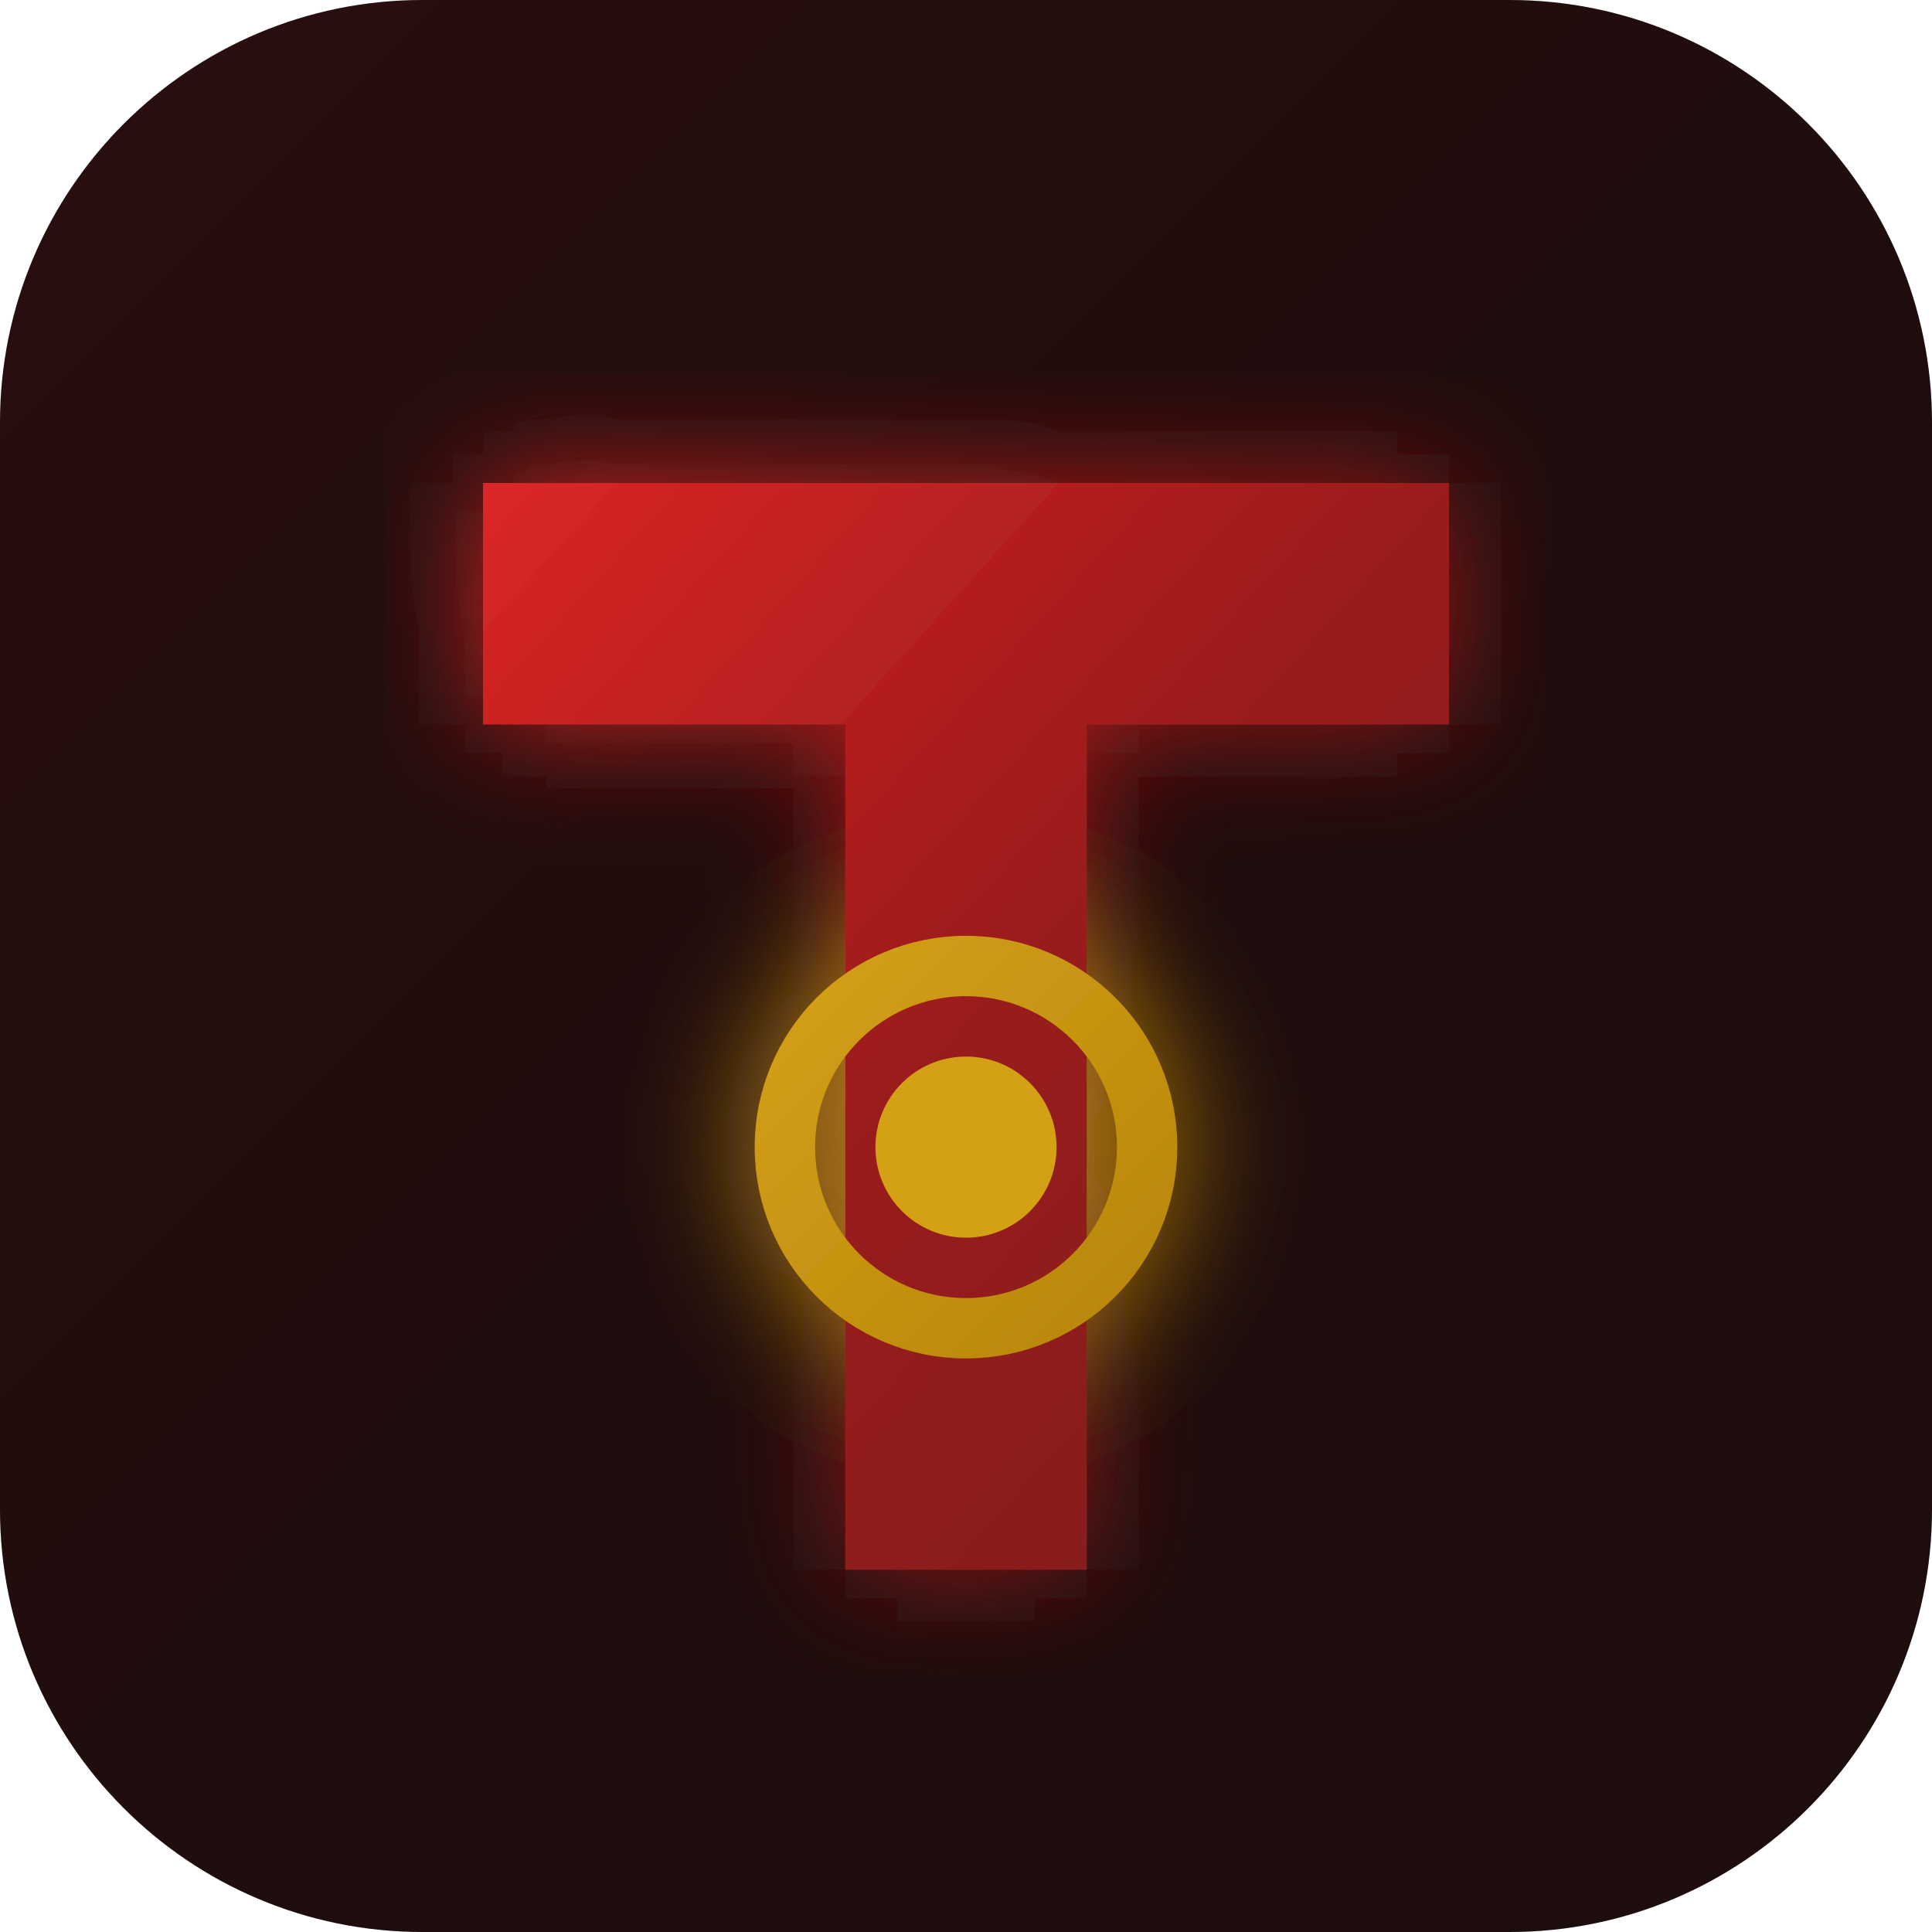
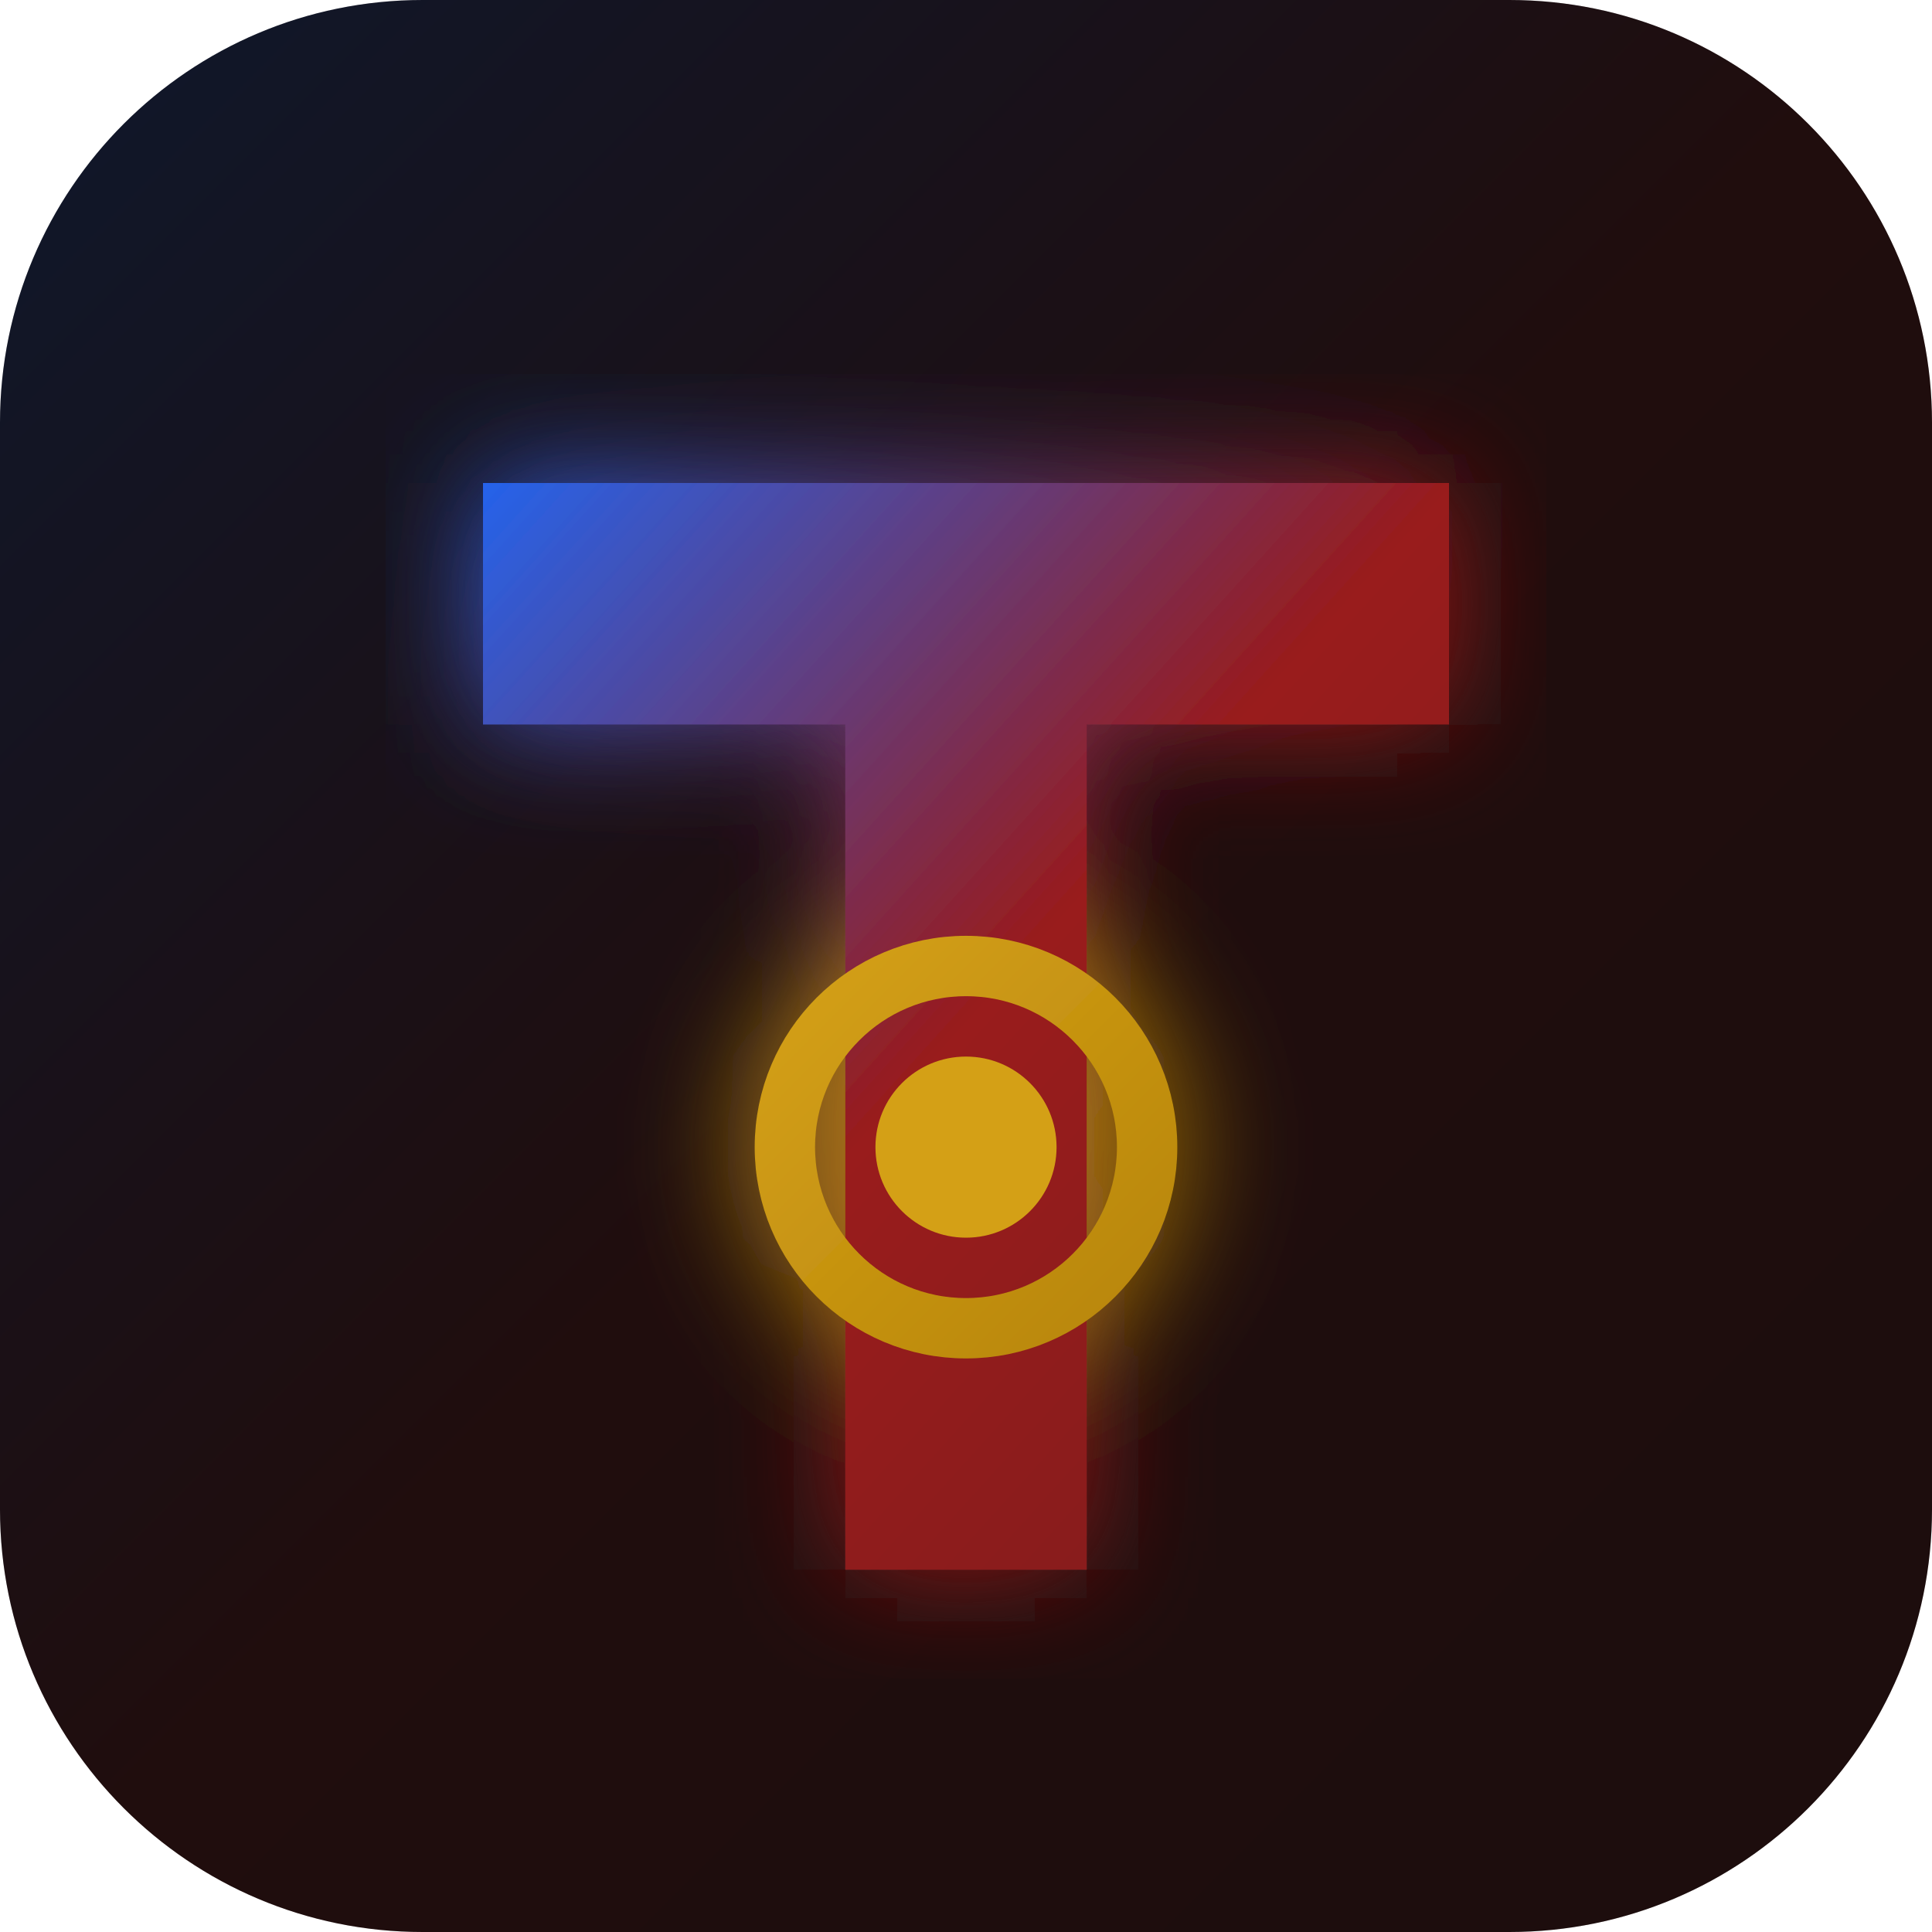
<svg xmlns="http://www.w3.org/2000/svg" viewBox="0 0 64 64">
  <defs>
    <linearGradient id="stark-gradient" x1="0%" y1="0%" x2="100%" y2="100%">
-       <stop offset="0%" style="stop-color:#dc2626" />
+       <stop offset="0%" style="stop-color:#2563eb" />
      <stop offset="50%" style="stop-color:#991b1b" />
      <stop offset="100%" style="stop-color:#7f1d1d" />
    </linearGradient>
    <linearGradient id="gold-gradient" x1="0%" y1="0%" x2="100%" y2="100%">
      <stop offset="0%" style="stop-color:#d4a017" />
      <stop offset="100%" style="stop-color:#b8860b" />
    </linearGradient>
    <filter id="glow">
      <feGaussianBlur stdDeviation="2" result="coloredBlur" />
      <feMerge>
        <feMergeNode in="coloredBlur" />
        <feMergeNode in="SourceGraphic" />
      </feMerge>
    </filter>
  </defs>
  <rect width="64" height="64" rx="14" fill="#0a0a0a" />
  <rect width="64" height="64" rx="14" fill="url(#stark-gradient)" opacity="0.15" />
  <g filter="url(#glow)">
    <path d="M16 16 L48 16 L48 24 L36 24 L36 52 L28 52 L28 24 L16 24 Z" fill="url(#stark-gradient)" />
    <circle cx="32" cy="38" r="6" fill="none" stroke="url(#gold-gradient)" stroke-width="2" />
    <circle cx="32" cy="38" r="3" fill="#d4a017" />
  </g>
</svg>
